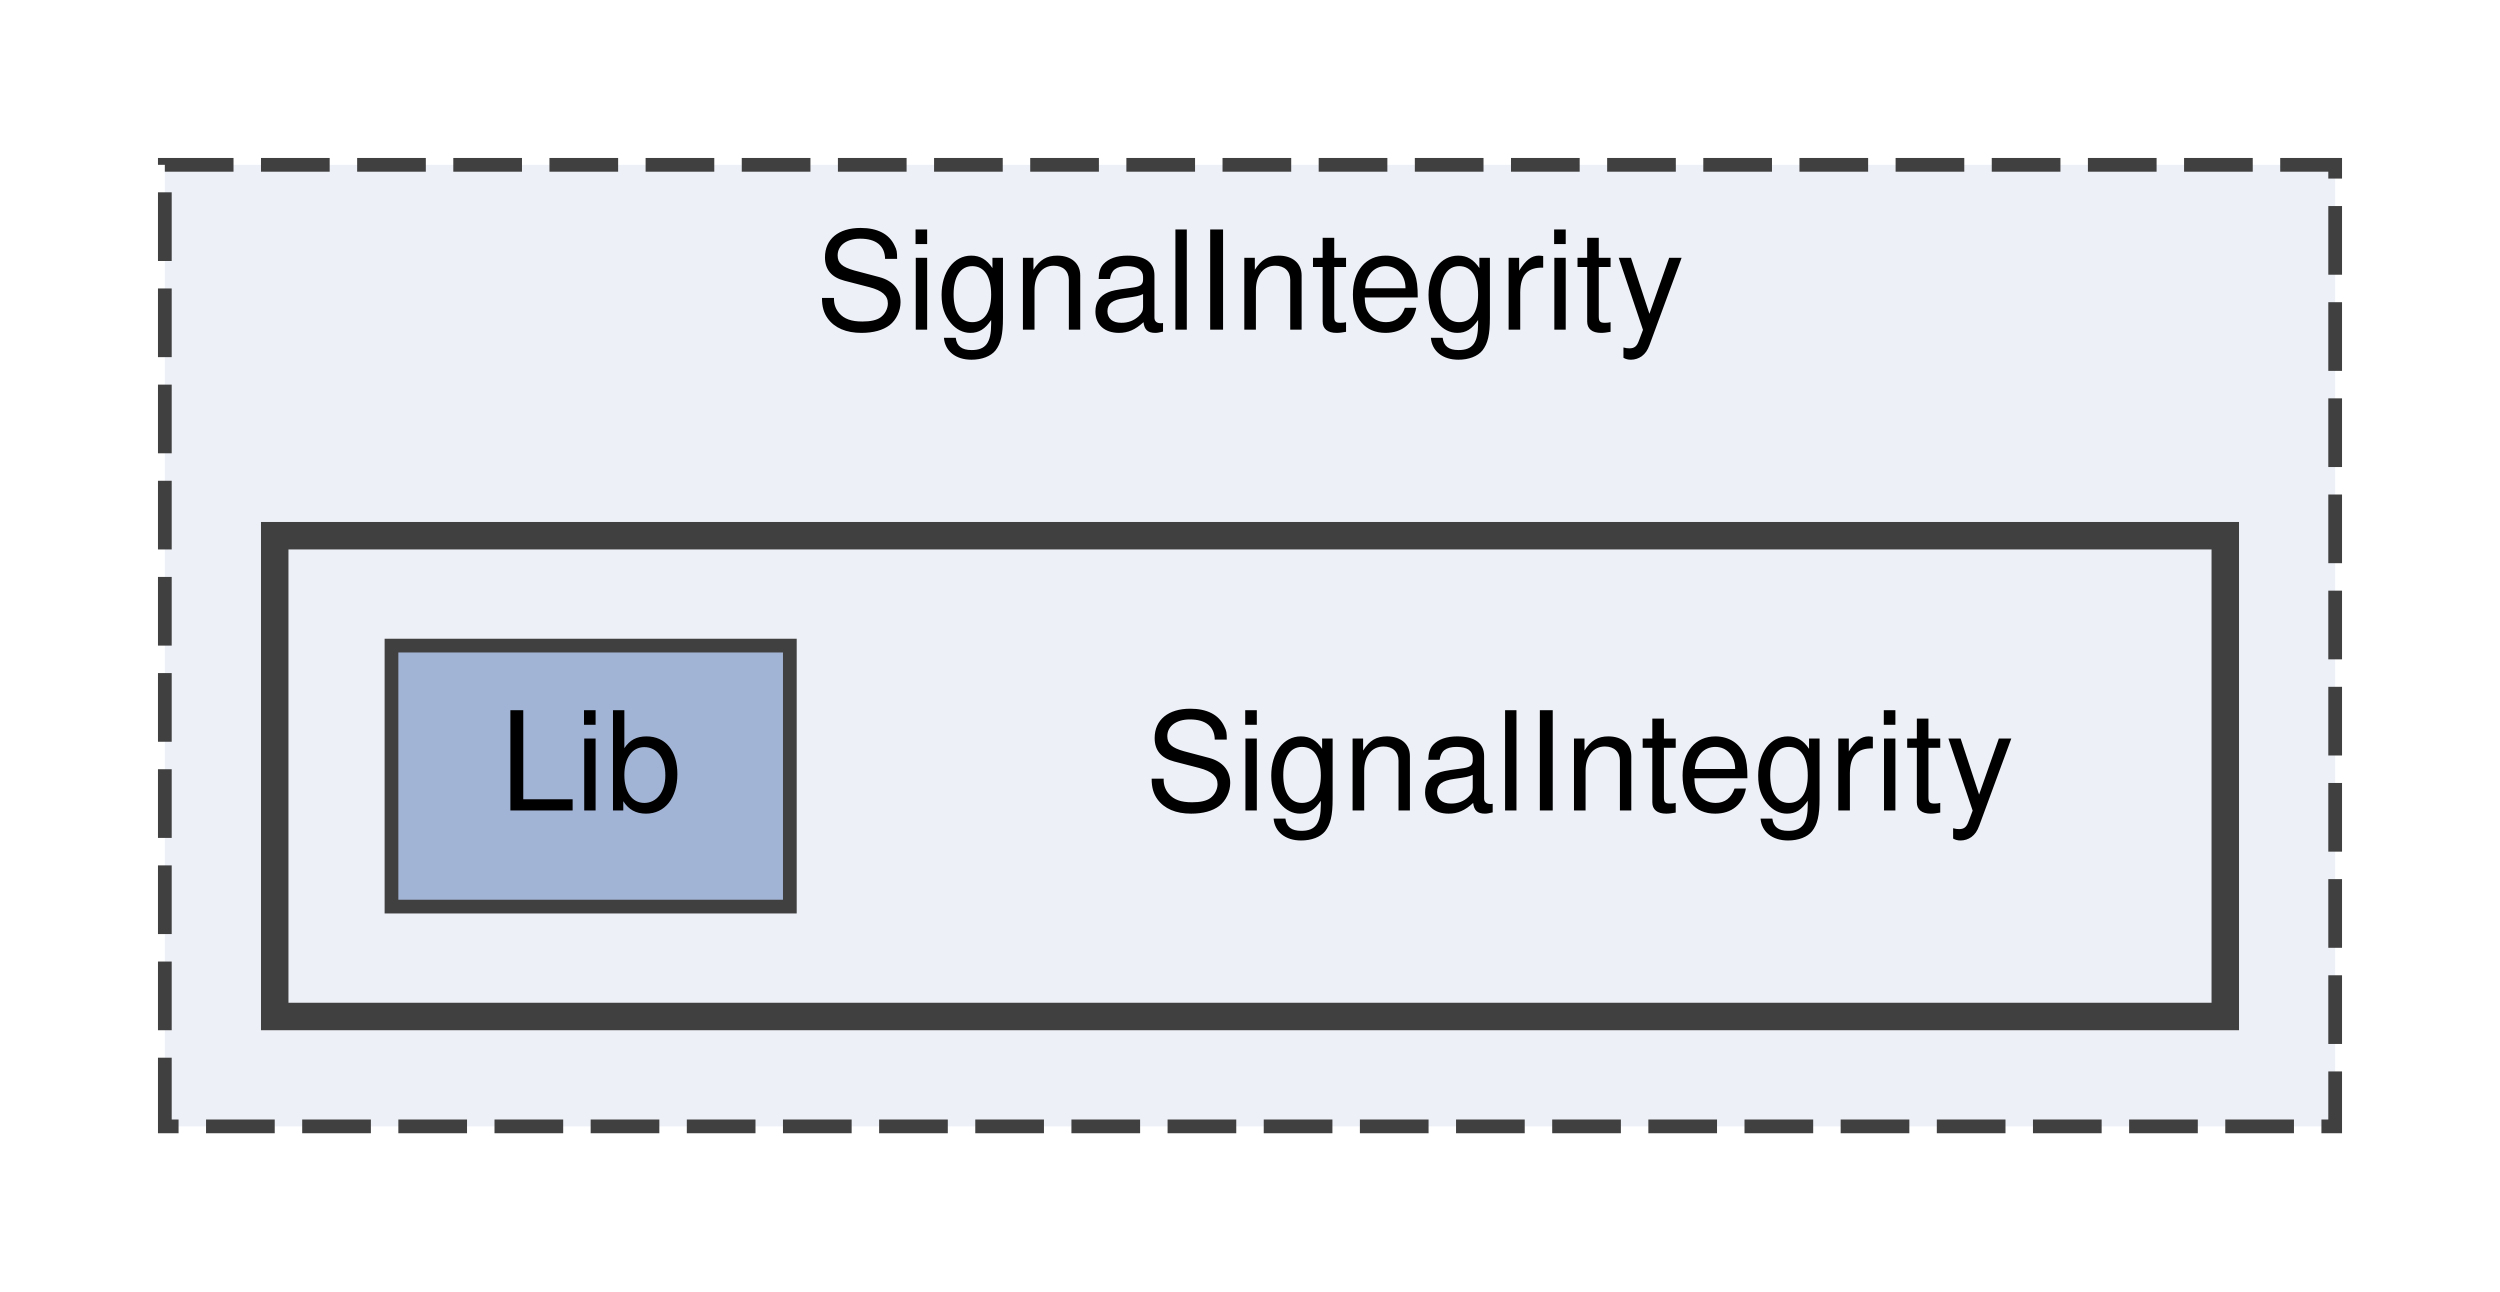
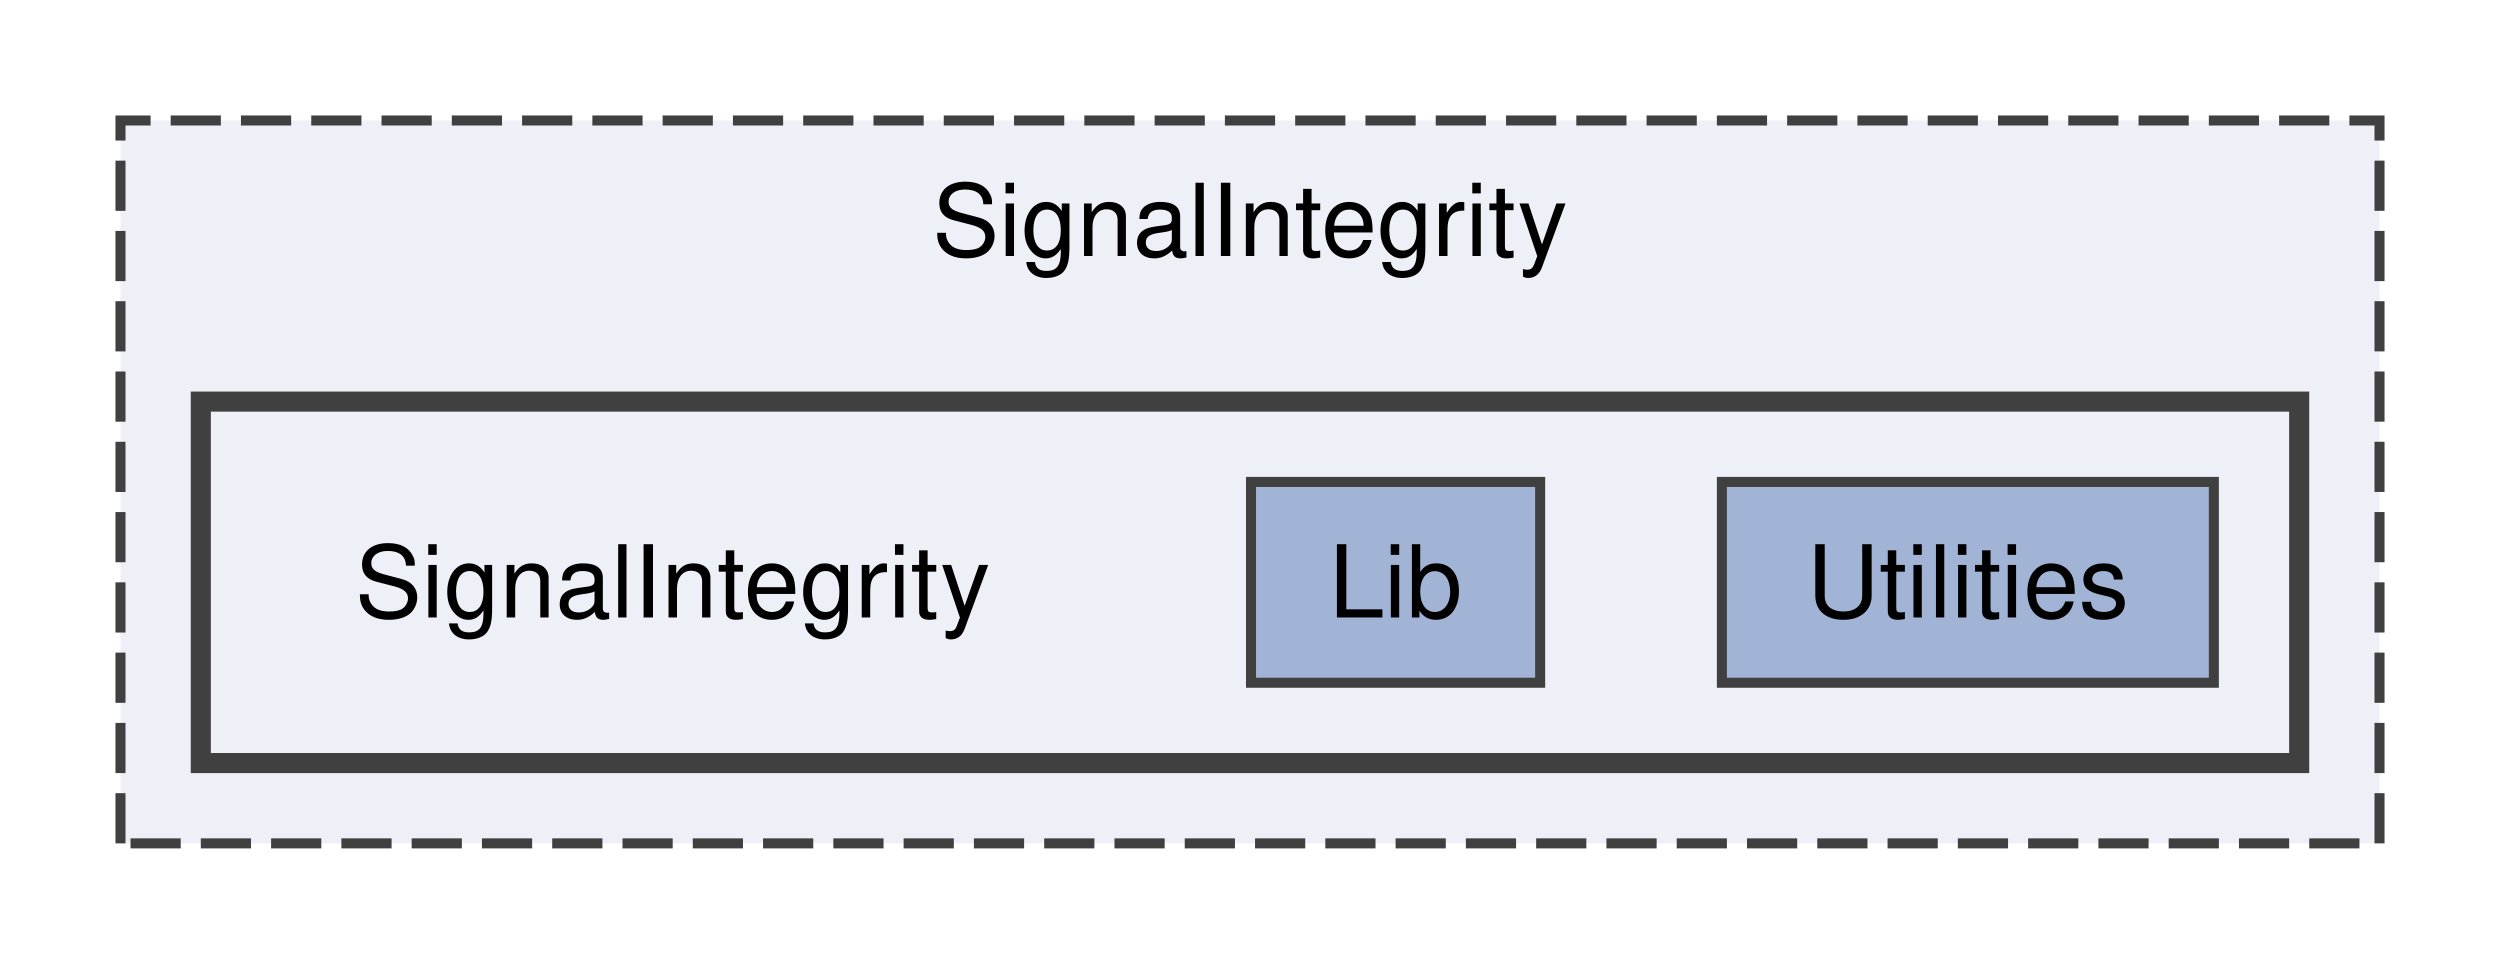
- <svg xmlns="http://www.w3.org/2000/svg" xmlns:xlink="http://www.w3.org/1999/xlink" width="182pt" height="94pt" viewBox="0.00 0.00 182.00 94.00">
-   <g id="graph0" class="graph" transform="scale(1 1) rotate(0) translate(4 90)">
+ <svg xmlns="http://www.w3.org/2000/svg" xmlns:xlink="http://www.w3.org/1999/xlink" width="249pt" height="96pt" viewBox="0.00 0.00 249.00 96.00">
+   <g id="graph0" class="graph" transform="scale(1 1) rotate(0) translate(4 92)">
    <g id="clust1" class="cluster">
      <g id="a_clust1">
        <a xlink:href="dir_16b8a29acabeefd95795d500a3b14bd8.xhtml" target="_top" xlink:title="SignalIntegrity">
-           <polygon fill="#edf0f7" stroke="#404040" stroke-dasharray="5,2" points="8,-8 8,-78 166,-78 166,-8 8,-8" />
-           <text text-anchor="middle" x="87" y="-66" font-family="Helvetica,sans-Serif" font-size="10.00">SignalIntegrity</text>
+           <polygon fill="#edf0f7" stroke="#404040" stroke-dasharray="5,2" points="8,-8 8,-80 233,-80 233,-8 8,-8" />
+           <text xml:space="preserve" text-anchor="middle" x="120.5" y="-66.5" font-family="Helvetica,sans-Serif" font-size="10.00">SignalIntegrity</text>
        </a>
      </g>
    </g>
    <g id="clust2" class="cluster">
      <g id="a_clust2">
        <a xlink:href="dir_fb554d60be346e469553b0331604b584.xhtml" target="_top">
-           <polygon fill="#edf0f7" stroke="#404040" stroke-width="2" points="16,-16 16,-51 158,-51 158,-16 16,-16" />
+           <polygon fill="#edf0f7" stroke="#404040" stroke-width="2" points="16,-16 16,-52 225,-52 225,-16 16,-16" />
        </a>
      </g>
    </g>
    <g id="node1" class="node">
-       <text text-anchor="middle" x="111" y="-31" font-family="Helvetica,sans-Serif" font-size="10.00">SignalIntegrity</text>
+       <text xml:space="preserve" text-anchor="middle" x="63" y="-30.5" font-family="Helvetica,sans-Serif" font-size="10.00">SignalIntegrity</text>
    </g>
    <g id="node2" class="node">
      <g id="a_node2">
        <a xlink:href="dir_ba9856180bcd39f2b51d38e1b9ddb228.xhtml" target="_top" xlink:title="Lib">
-           <polygon fill="#a2b4d6" stroke="#404040" points="53.5,-43 24.5,-43 24.5,-24 53.5,-24 53.5,-43" />
-           <text text-anchor="middle" x="39" y="-31" font-family="Helvetica,sans-Serif" font-size="10.00">Lib</text>
+           <polygon fill="#a2b4d6" stroke="#404040" points="149.4,-44 120.6,-44 120.6,-24 149.4,-24 149.4,-44" />
+           <text xml:space="preserve" text-anchor="middle" x="135" y="-30.5" font-family="Helvetica,sans-Serif" font-size="10.00">Lib</text>
+         </a>
+       </g>
+     </g>
+     <g id="node3" class="node">
+       <g id="a_node3">
+         <a xlink:href="dir_97cc71f5c0ef0cd167ee5cb90fe0d2ce.xhtml" target="_top" xlink:title="Utilities">
+           <polygon fill="#a2b4d6" stroke="#404040" points="216.5,-44 167.5,-44 167.5,-24 216.5,-24 216.5,-44" />
+           <text xml:space="preserve" text-anchor="middle" x="192" y="-30.5" font-family="Helvetica,sans-Serif" font-size="10.00">Utilities</text>
        </a>
      </g>
    </g>
  </g>
</svg>
